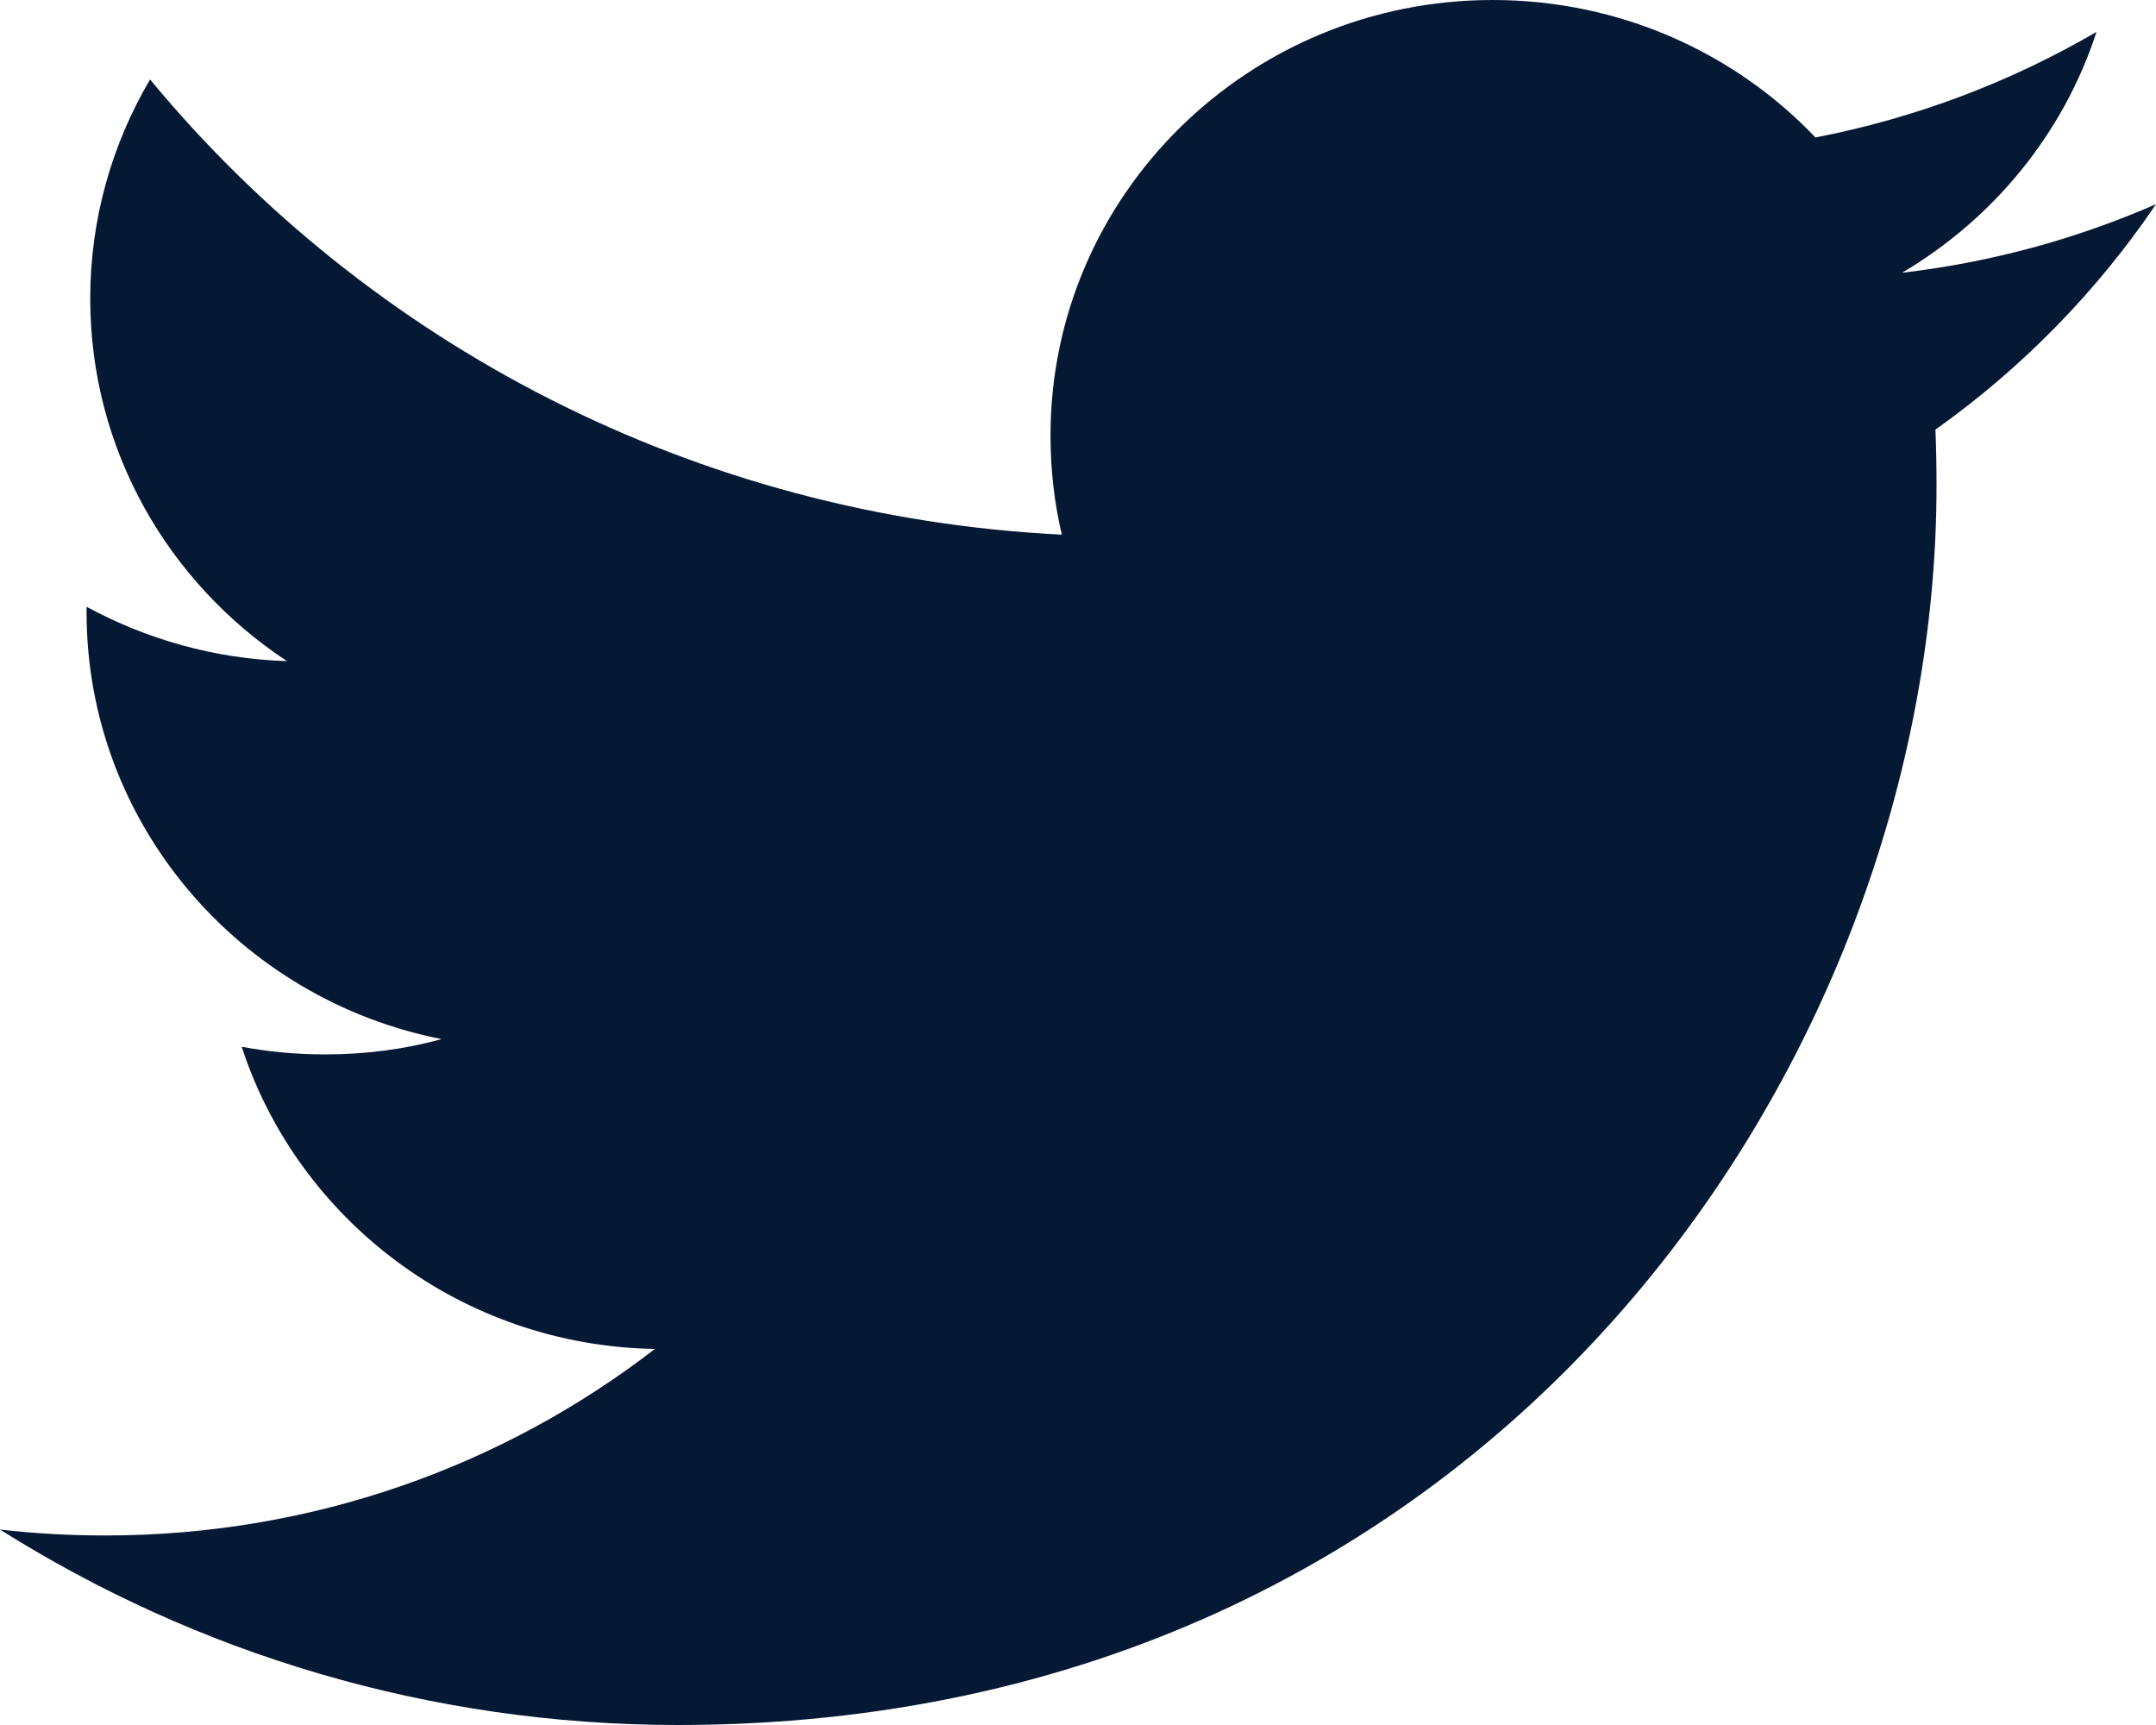
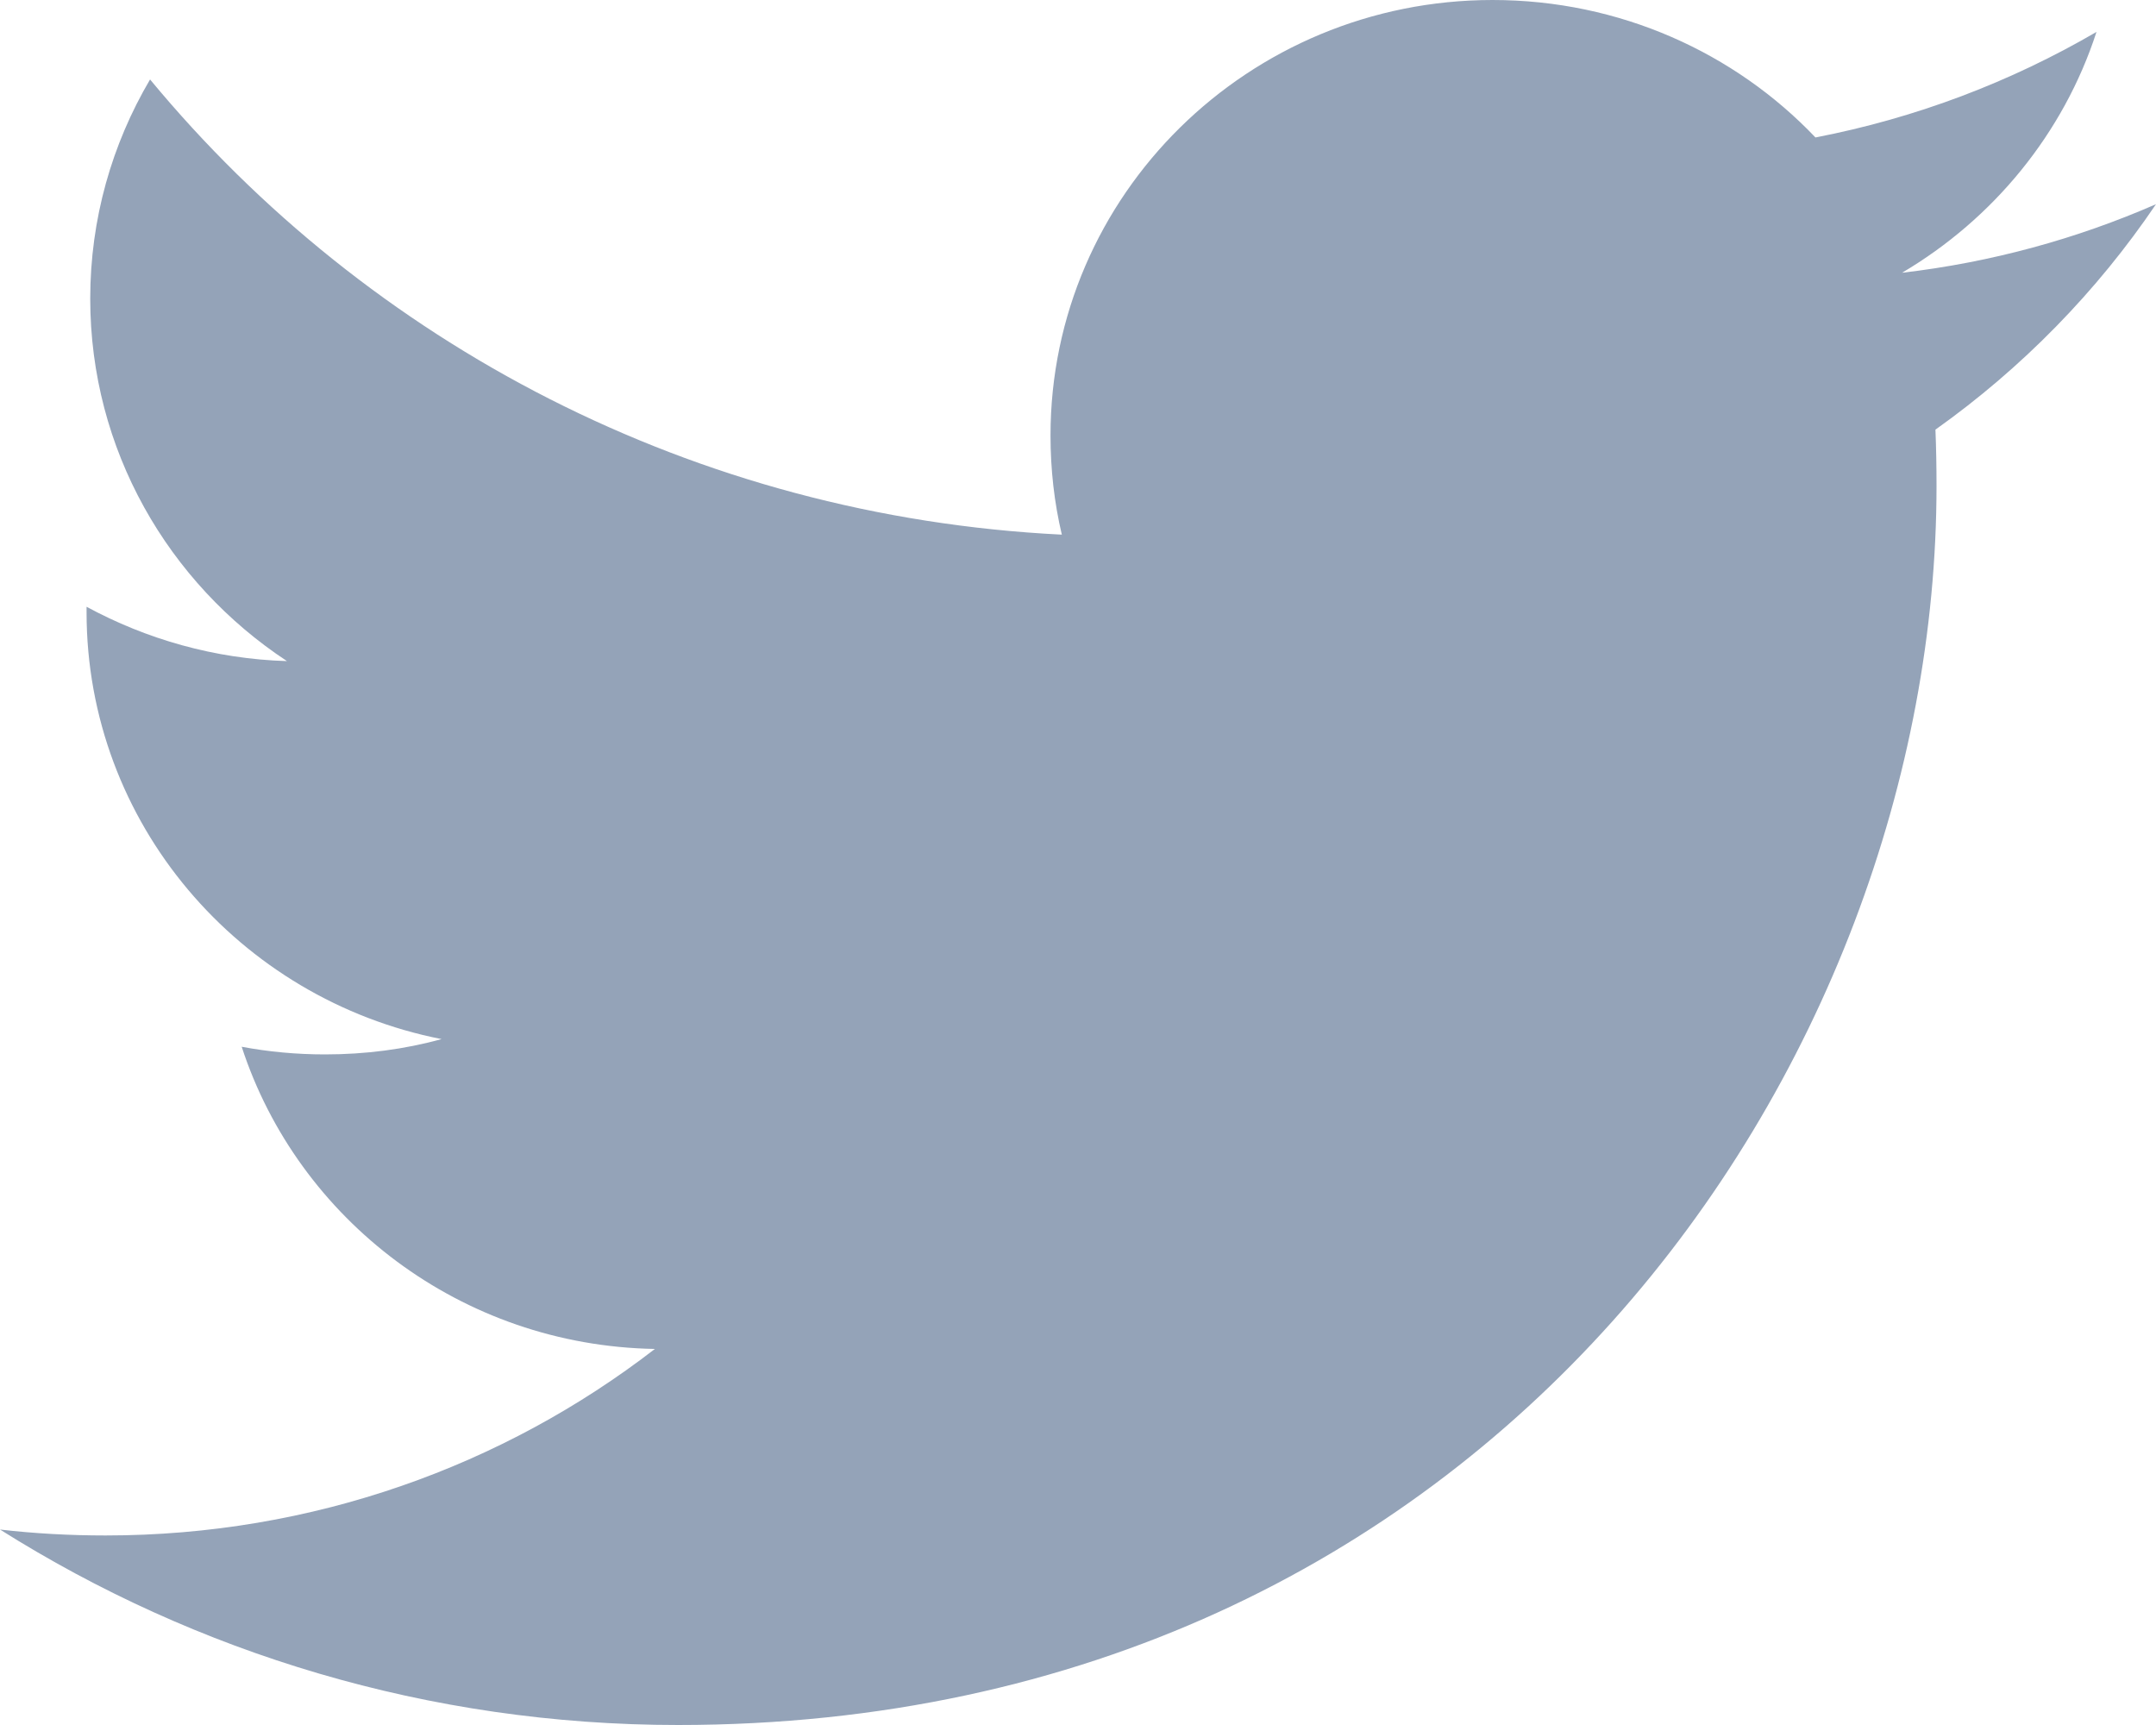
<svg xmlns="http://www.w3.org/2000/svg" width="20" height="16" viewBox="0 0 20 16" fill="none">
-   <path fill-rule="evenodd" clip-rule="evenodd" d="M20 1.894C19.265 2.215 18.474 2.433 17.644 2.53C18.491 2.03 19.142 1.239 19.448 0.296C18.655 0.758 17.778 1.094 16.841 1.275C16.094 0.49 15.027 0 13.846 0C11.582 0 9.745 1.809 9.745 4.039C9.745 4.356 9.78 4.663 9.85 4.959C6.44 4.79 3.417 3.184 1.392 0.737C1.039 1.336 0.837 2.03 0.837 2.77C0.837 4.171 1.561 5.407 2.662 6.132C1.991 6.112 1.357 5.928 0.803 5.628V5.678C0.803 7.635 2.218 9.268 4.096 9.638C3.752 9.733 3.389 9.78 3.015 9.78C2.75 9.78 2.492 9.756 2.242 9.709C2.765 11.313 4.279 12.481 6.075 12.512C4.671 13.596 2.901 14.242 0.979 14.242C0.648 14.242 0.32 14.224 0 14.187C1.816 15.331 3.974 16 6.29 16C13.838 16 17.964 9.846 17.964 4.508C17.964 4.333 17.961 4.157 17.954 3.985C18.756 3.415 19.452 2.704 20 1.894Z" fill="#061934" />
+   <path fill-rule="evenodd" clip-rule="evenodd" d="M20 1.894C19.265 2.215 18.474 2.433 17.644 2.53C18.491 2.03 19.142 1.239 19.448 0.296C18.655 0.758 17.778 1.094 16.841 1.275C16.094 0.49 15.027 0 13.846 0C11.582 0 9.745 1.809 9.745 4.039C9.745 4.356 9.78 4.663 9.85 4.959C6.44 4.79 3.417 3.184 1.392 0.737C1.039 1.336 0.837 2.03 0.837 2.77C0.837 4.171 1.561 5.407 2.662 6.132C1.991 6.112 1.357 5.928 0.803 5.628V5.678C0.803 7.635 2.218 9.268 4.096 9.638C3.752 9.733 3.389 9.78 3.015 9.78C2.75 9.78 2.492 9.756 2.242 9.709C2.765 11.313 4.279 12.481 6.075 12.512C4.671 13.596 2.901 14.242 0.979 14.242C0.648 14.242 0.32 14.224 0 14.187C1.816 15.331 3.974 16 6.29 16C13.838 16 17.964 9.846 17.964 4.508C17.964 4.333 17.961 4.157 17.954 3.985C18.756 3.415 19.452 2.704 20 1.894Z" fill="#94a3b8" />
</svg>
